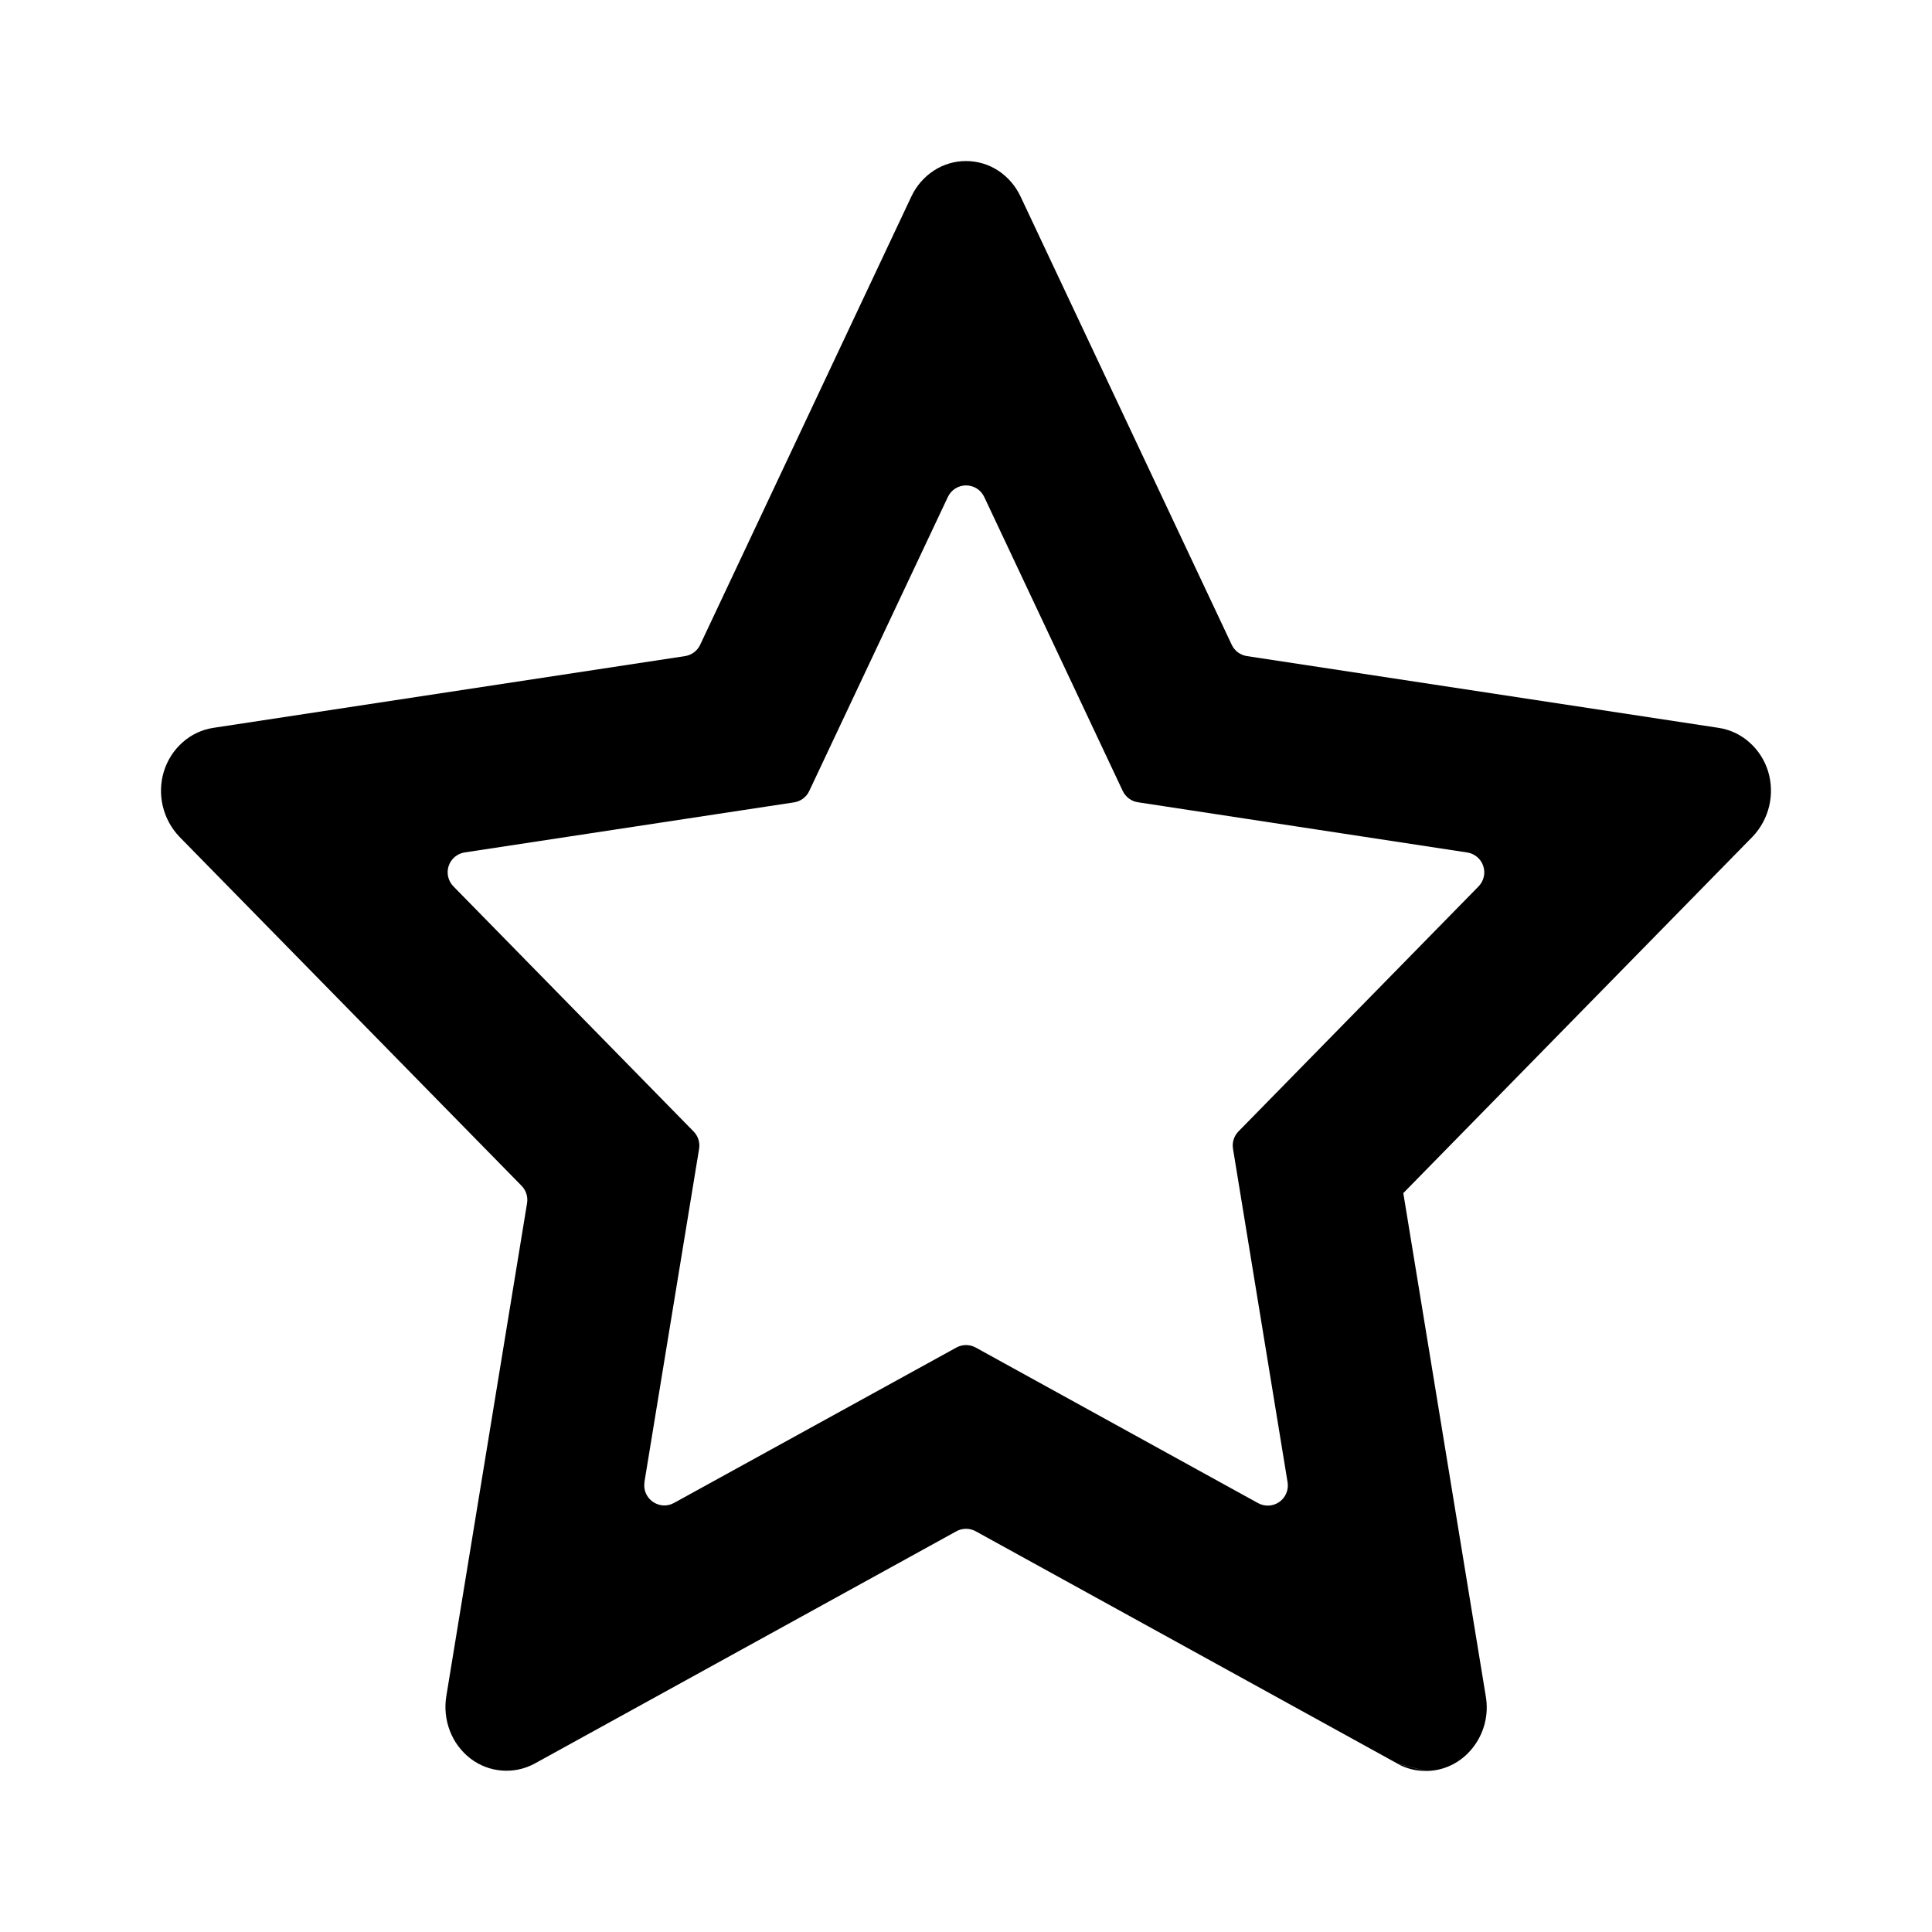
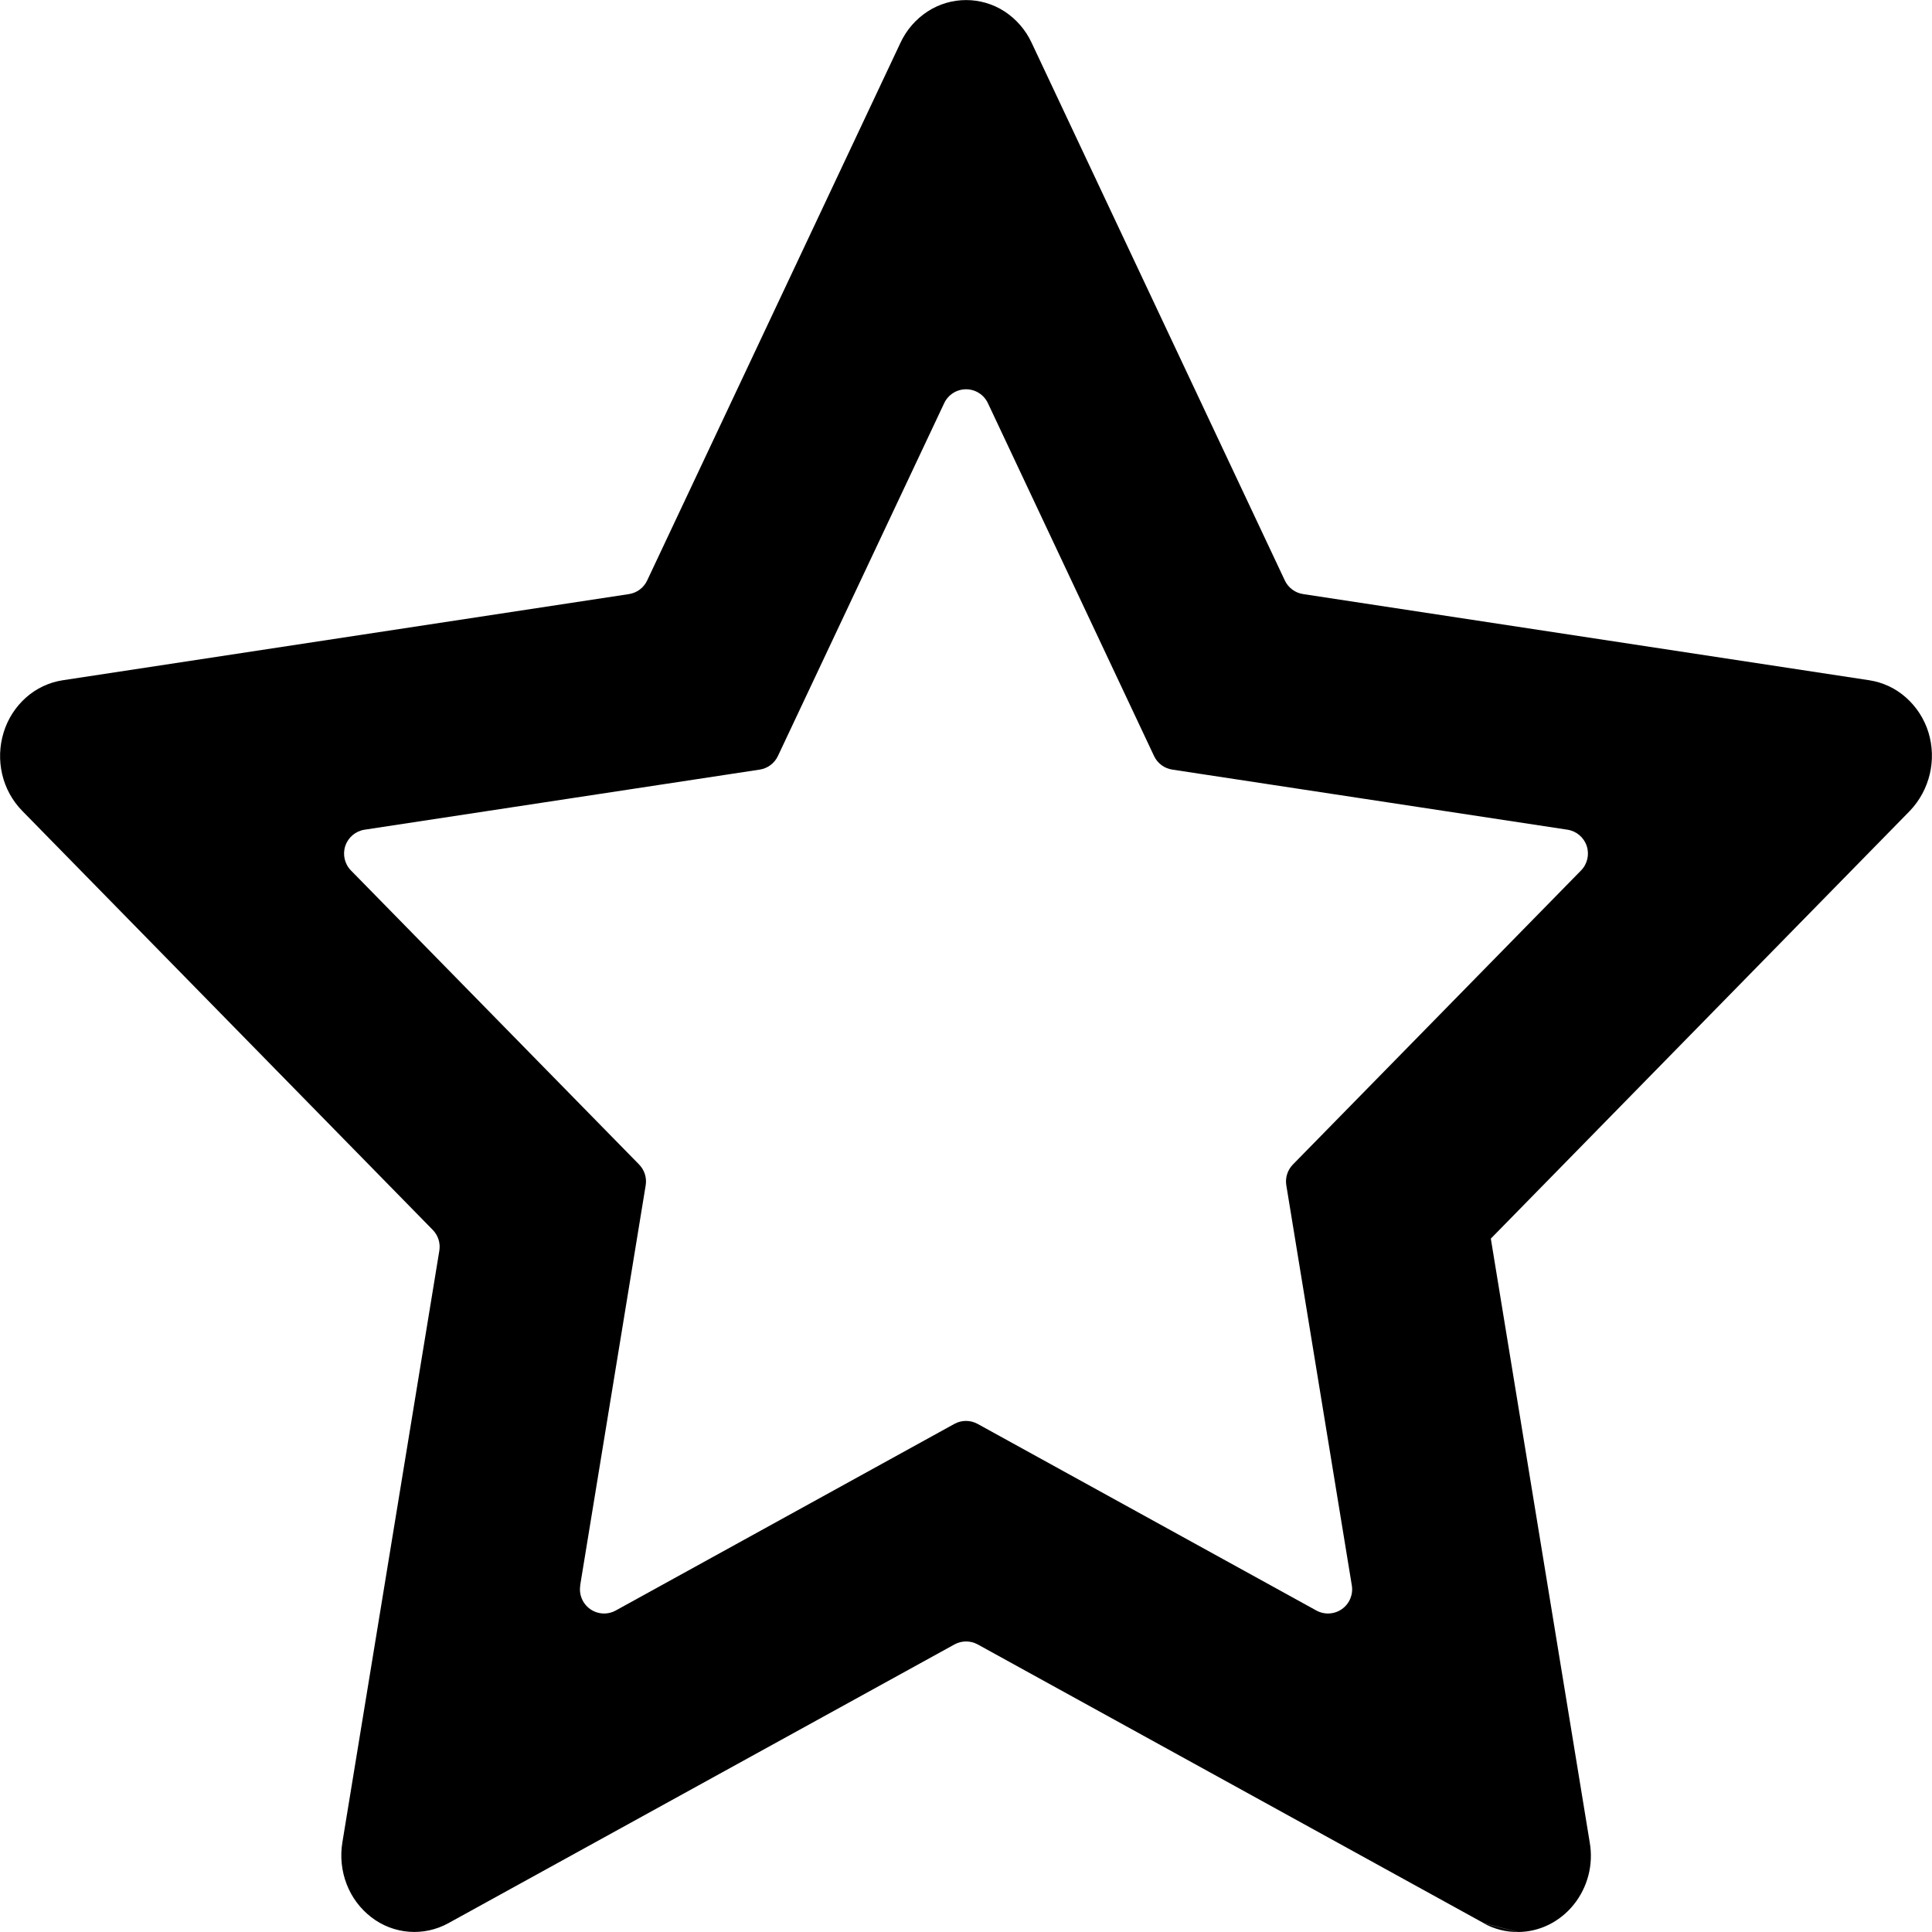
<svg xmlns="http://www.w3.org/2000/svg" viewBox="0 0 20 20" fill="none">
-   <path fill-rule="evenodd" clip-rule="evenodd" d="M14.76 18.333a.603.603 0 0 1-.294-.075l.293.075Zm.003 0a.6.6 0 0 0 .262-.061c.083-.04.157-.1.216-.173a.674.674 0 0 0 .14-.538l-.854-5.21 3.616-3.69a.69.69 0 0 0 .16-.677.662.662 0 0 0-.194-.3.617.617 0 0 0-.316-.149l-4.884-.743a.208.208 0 0 1-.158-.117l-2.186-4.64a.651.651 0 0 0-.232-.269.61.61 0 0 0-.666 0 .65.65 0 0 0-.233.269l-2.186 4.64a.208.208 0 0 1-.157.117l-4.885.743a.617.617 0 0 0-.315.149.663.663 0 0 0-.194.3.69.69 0 0 0 .16.678L5.4 12.276a.208.208 0 0 1 .056.18L4.62 17.56a.69.69 0 0 0 .038.36.657.657 0 0 0 .213.285.613.613 0 0 0 .663.052L9.9 15.852a.208.208 0 0 1 .201 0l4.366 2.405m-7.795-2.915c-.028.172.154.3.306.216L9.9 13.95a.208.208 0 0 1 .201 0l2.922 1.61a.208.208 0 0 0 .306-.216l-.565-3.452a.208.208 0 0 1 .057-.18l2.485-2.536a.208.208 0 0 0-.117-.351l-3.409-.52a.208.208 0 0 1-.157-.116l-1.434-3.044a.208.208 0 0 0-.377 0L8.377 8.189a.208.208 0 0 1-.157.117l-3.408.518a.208.208 0 0 0-.118.352l2.486 2.537a.208.208 0 0 1 .057.18l-.566 3.45Zm8.092 2.99h-.003.003Z" fill="currentColor" />
+   <path fill-rule="evenodd" clip-rule="evenodd" d="M15.711 20a.724.724 0 0 1-.352-.09Zm.005 0a.73.73 0 0 0 .314-.074.77.77 0 0 0 .26-.208.806.806 0 0 0 .167-.644l-1.024-6.252 4.338-4.428a.828.828 0 0 0 .192-.813.796.796 0 0 0-.232-.36.74.74 0 0 0-.38-.179l-5.86-.892a.25.25 0 0 1-.19-.14L10.679.442A.78.78 0 0 0 10.4.119a.732.732 0 0 0-.798 0 .78.78 0 0 0-.28.323L6.699 6.01a.25.25 0 0 1-.188.14l-5.862.892a.741.741 0 0 0-.38.179.795.795 0 0 0-.231.36.829.829 0 0 0-.015.436.802.802 0 0 0 .207.377l4.25 4.338a.25.25 0 0 1 .068.215l-1.004 6.127a.827.827 0 0 0 .045.432.788.788 0 0 0 .256.342.728.728 0 0 0 .796.061l5.24-2.886a.25.25 0 0 1 .24 0l5.24 2.886m-9.354-3.497a.25.25 0 0 0 .367.26L9.88 14.74a.25.25 0 0 1 .24 0l3.507 1.932a.25.25 0 0 0 .367-.26l-.678-4.141a.25.25 0 0 1 .068-.216l2.982-3.043a.25.25 0 0 0-.14-.423l-4.09-.622a.25.25 0 0 1-.189-.14l-1.72-3.653a.25.25 0 0 0-.453 0L8.053 7.826a.25.25 0 0 1-.189.141l-4.09.622a.25.25 0 0 0-.14.423l2.982 3.043a.25.25 0 0 1 .068.216l-.678 4.14ZM15.716 20h-.003Z" fill="currentColor" />
</svg>
